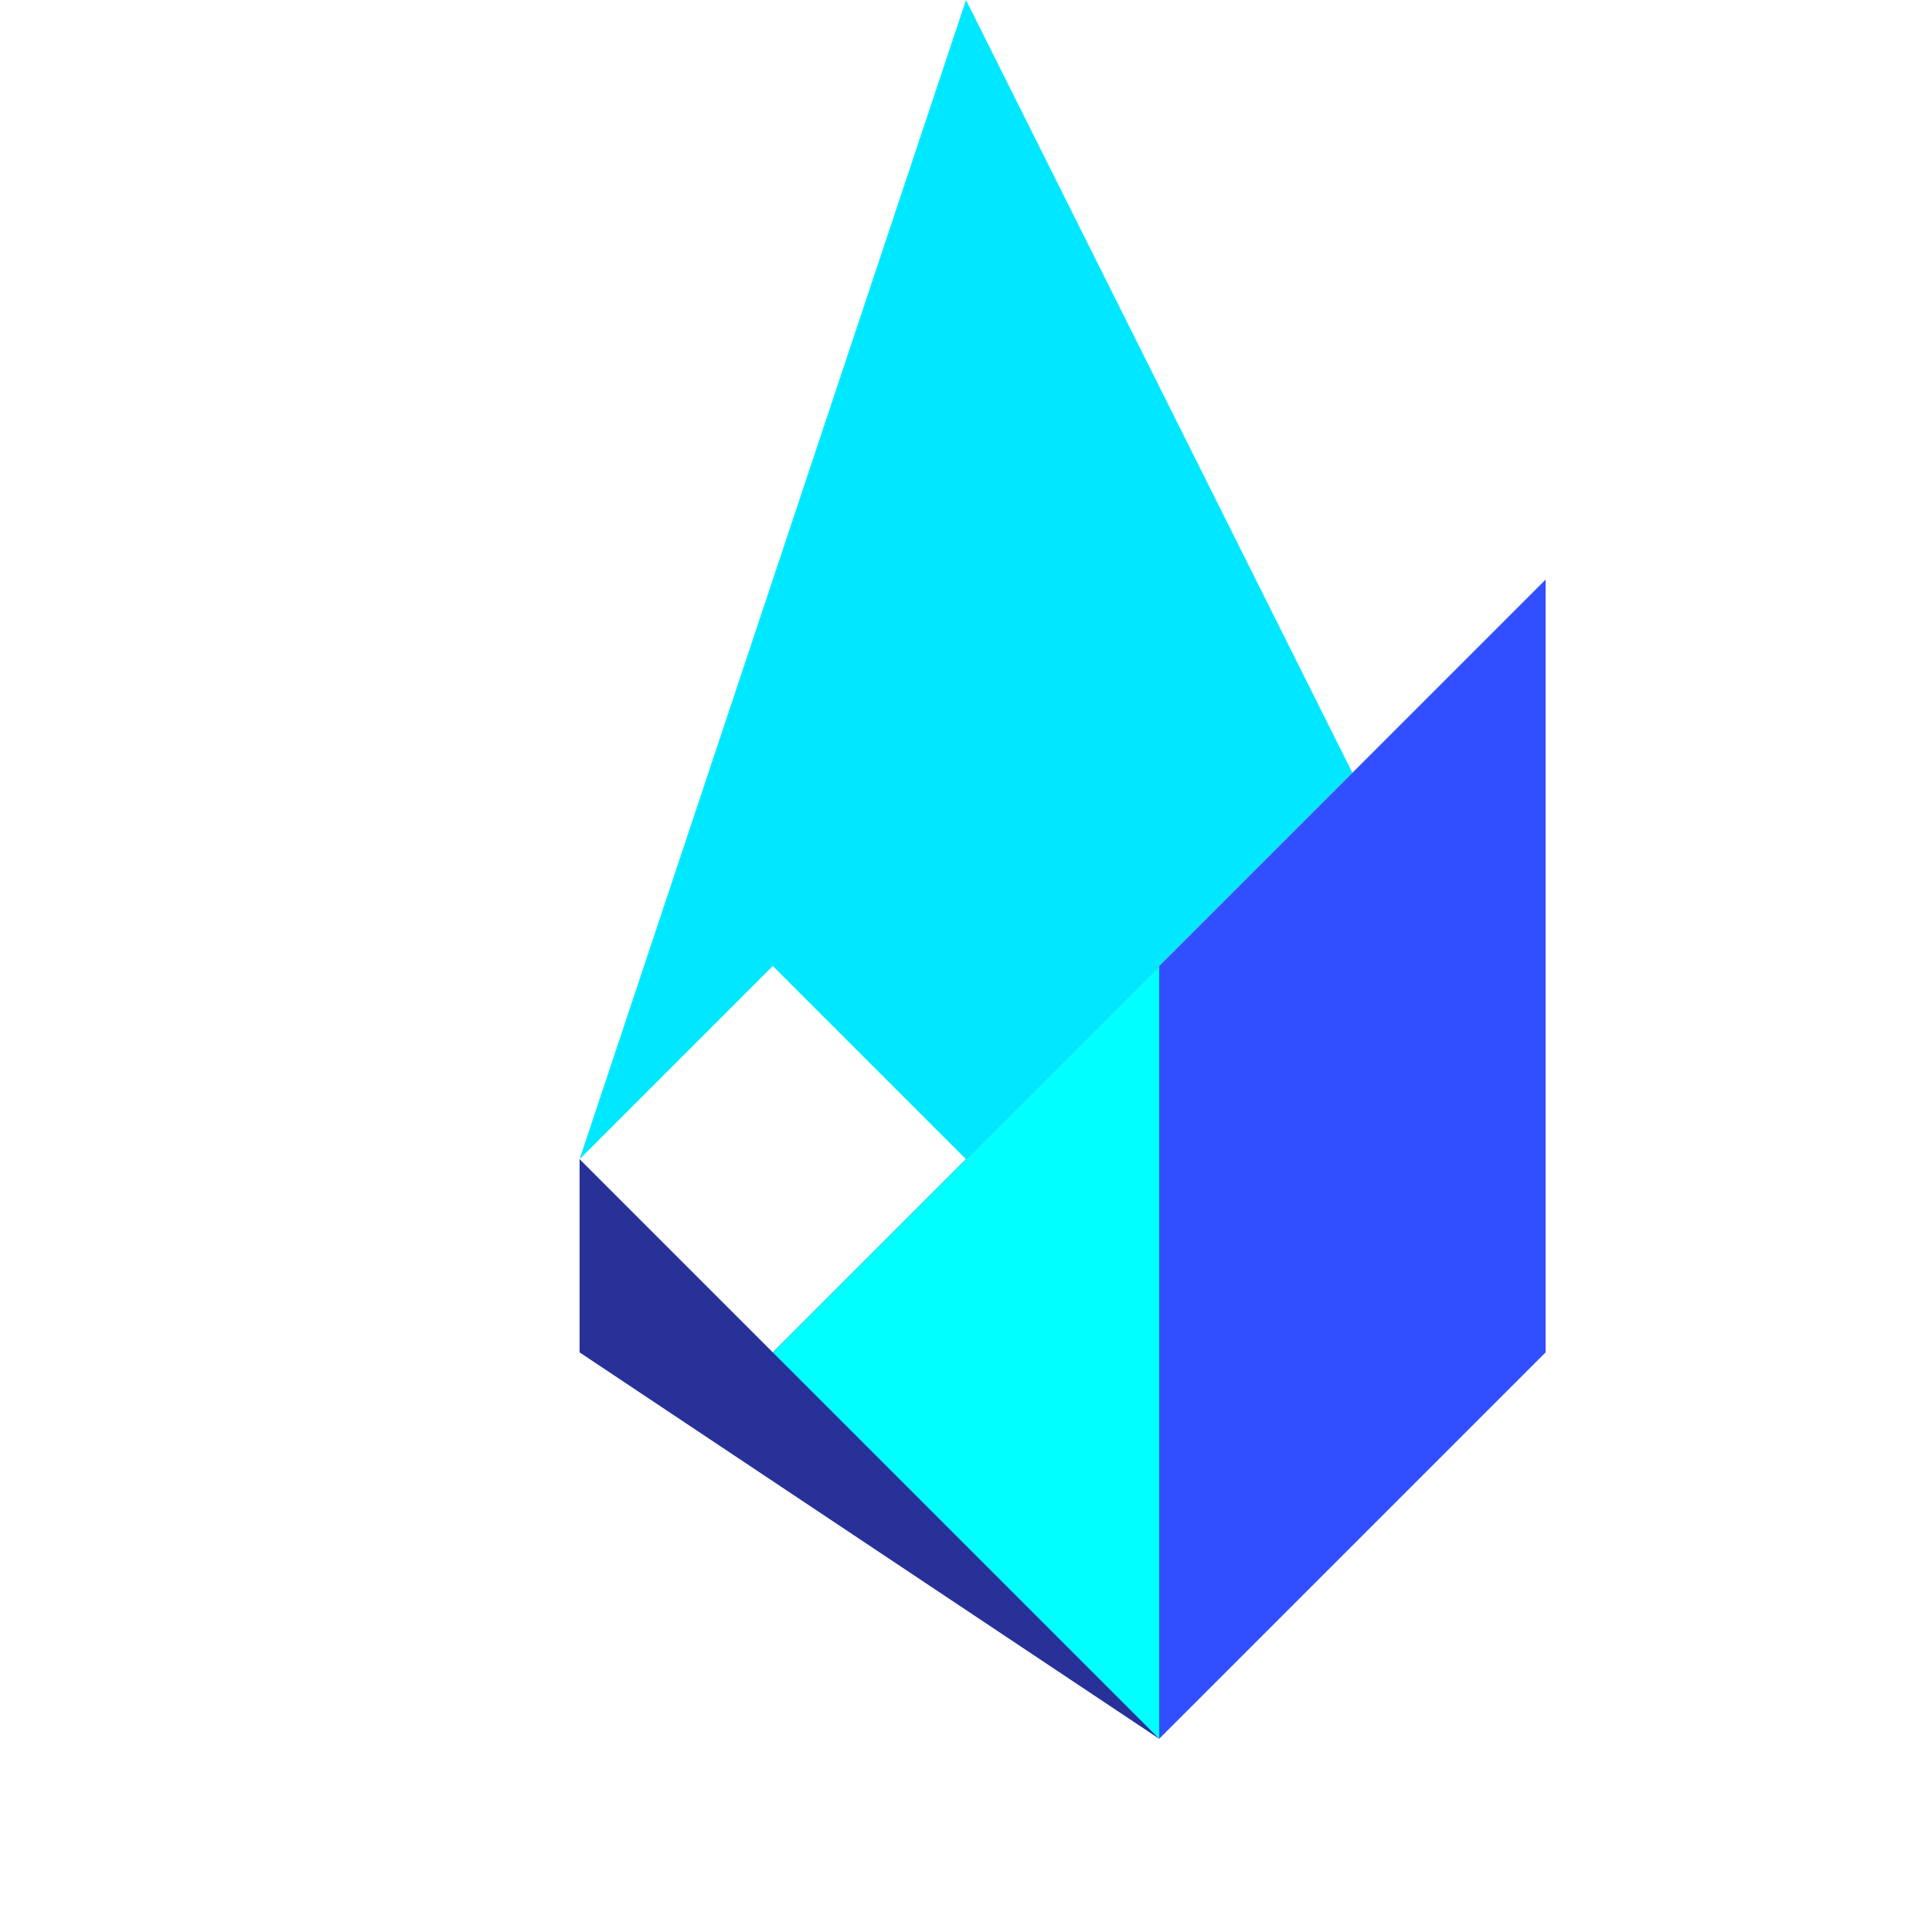
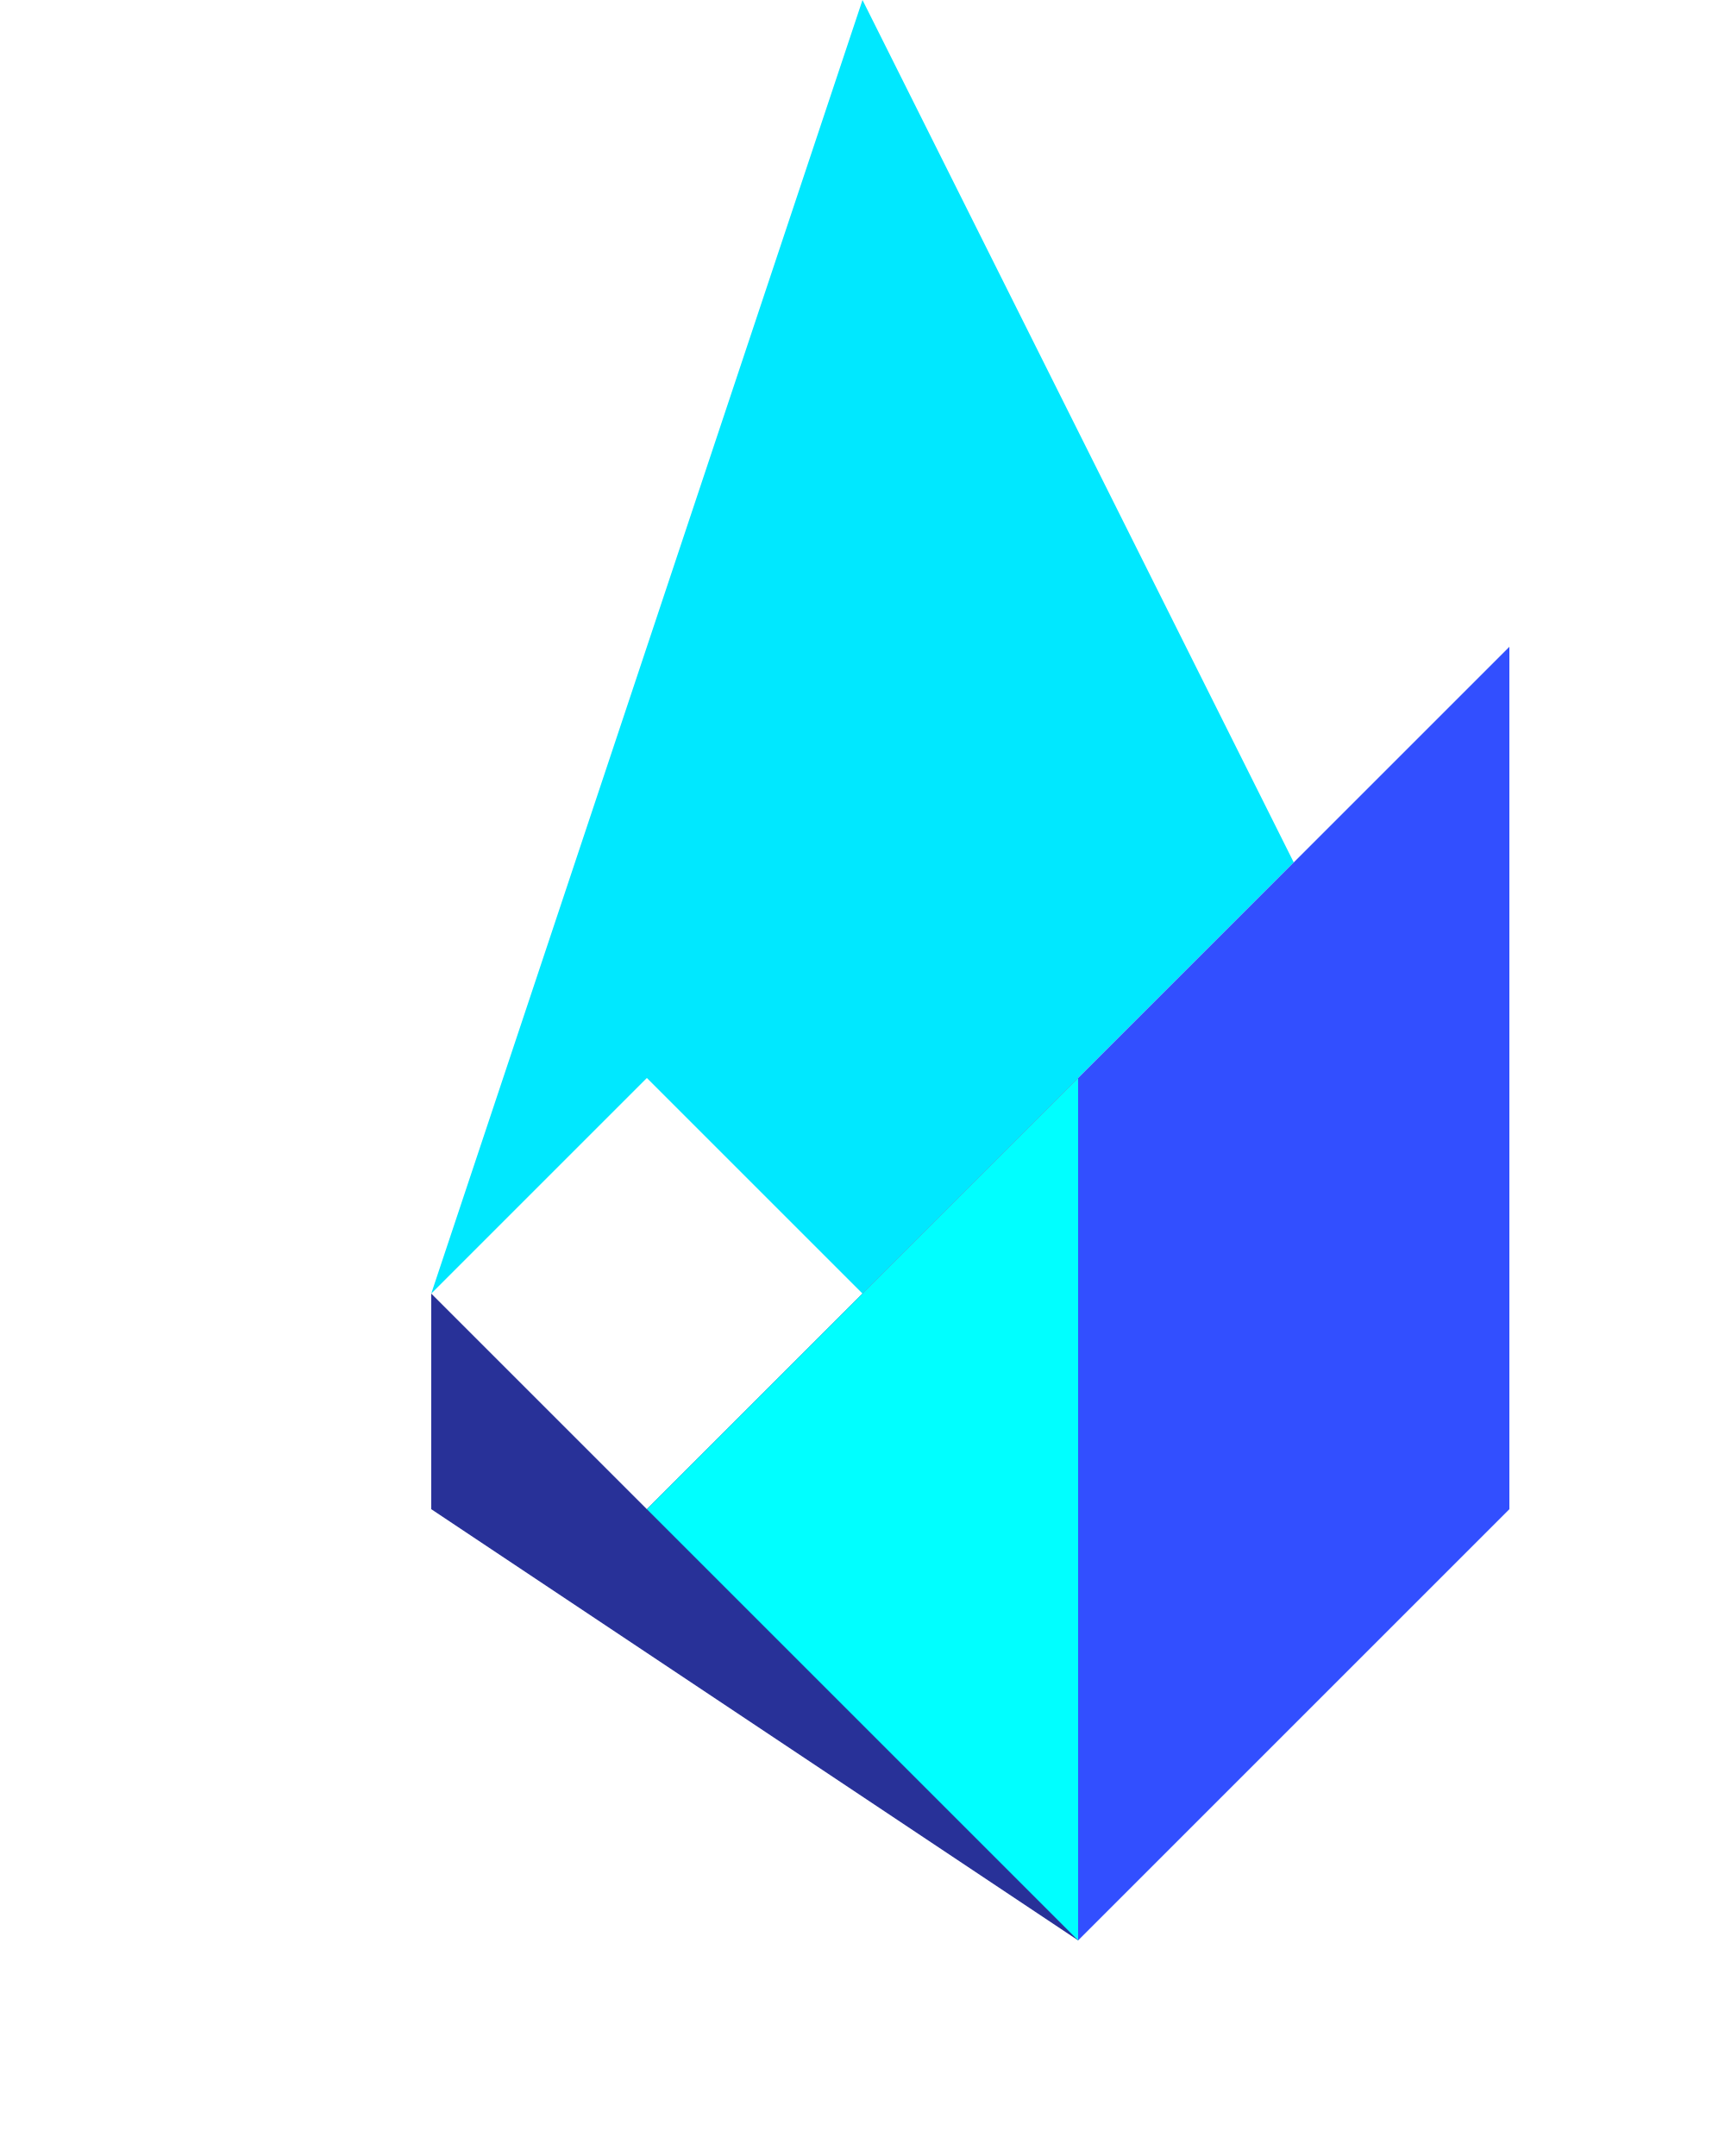
- <svg viewBox="0 0 160 200" width="20" height="20">
+ <svg xmlns="http://www.w3.org/2000/svg" viewBox="0 0 160 200">
  <path d="M40 120l40-120 40 80-40 40-20-20z" fill="#00E8FF" />
  <path d="M40 120l20 20 40-40v80l-60-40z" fill="#283198" />
  <path d="M100 180v-80l40-40v80z" fill="#324FFF" />
  <path d="M40 120l60 60v-80l-40 40z" fill="#0FF" />
</svg>
